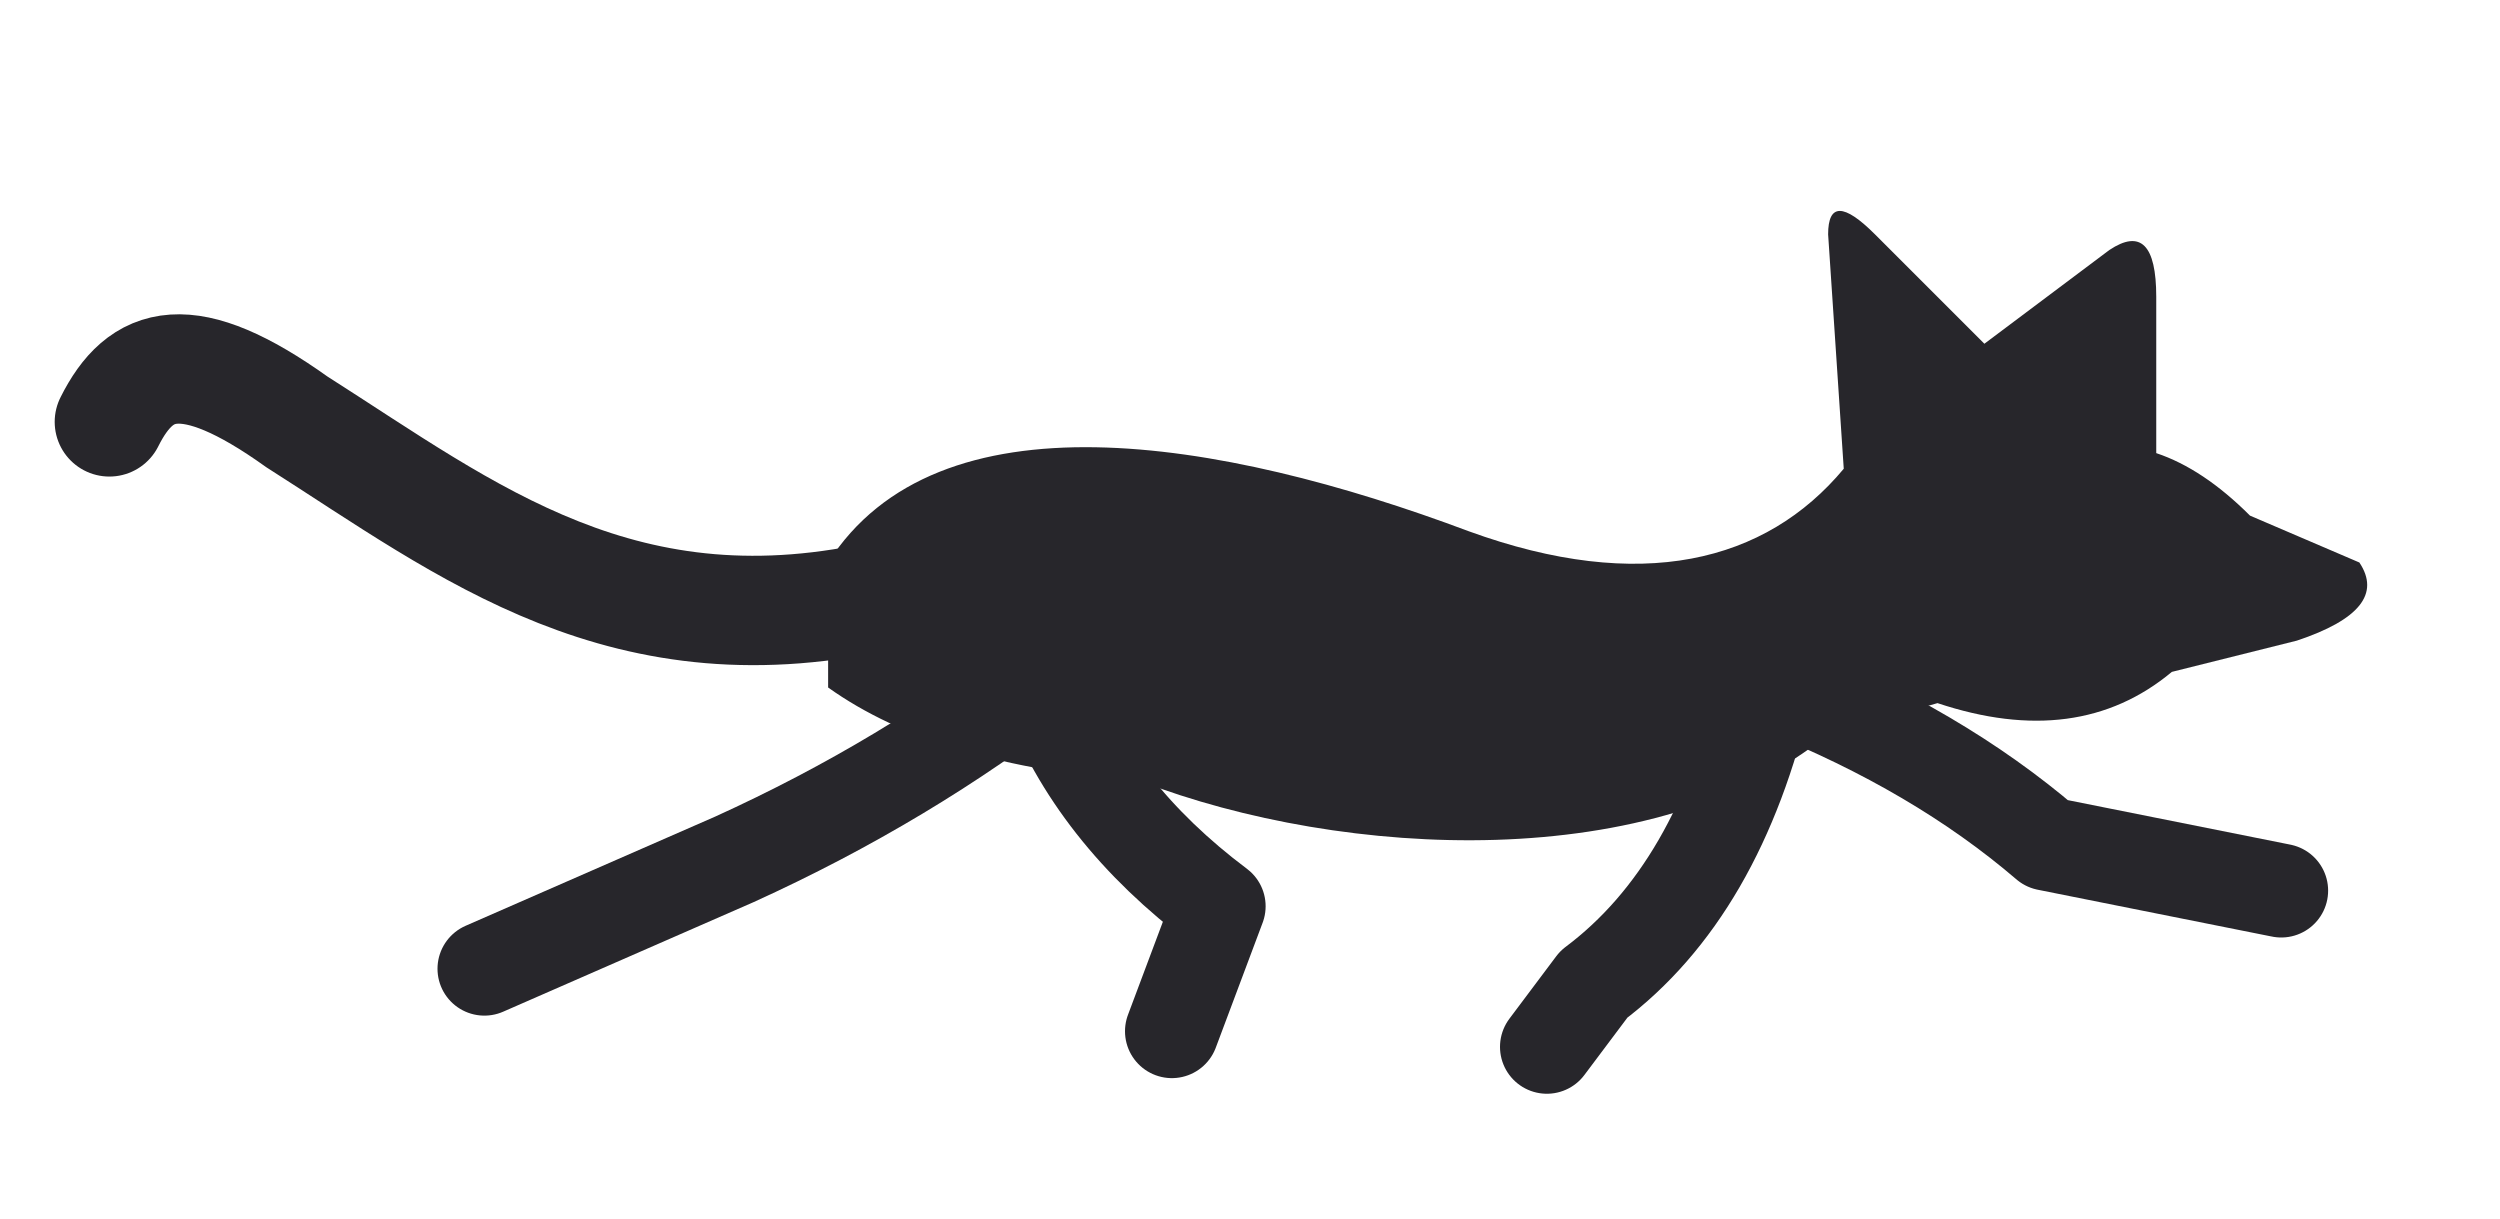
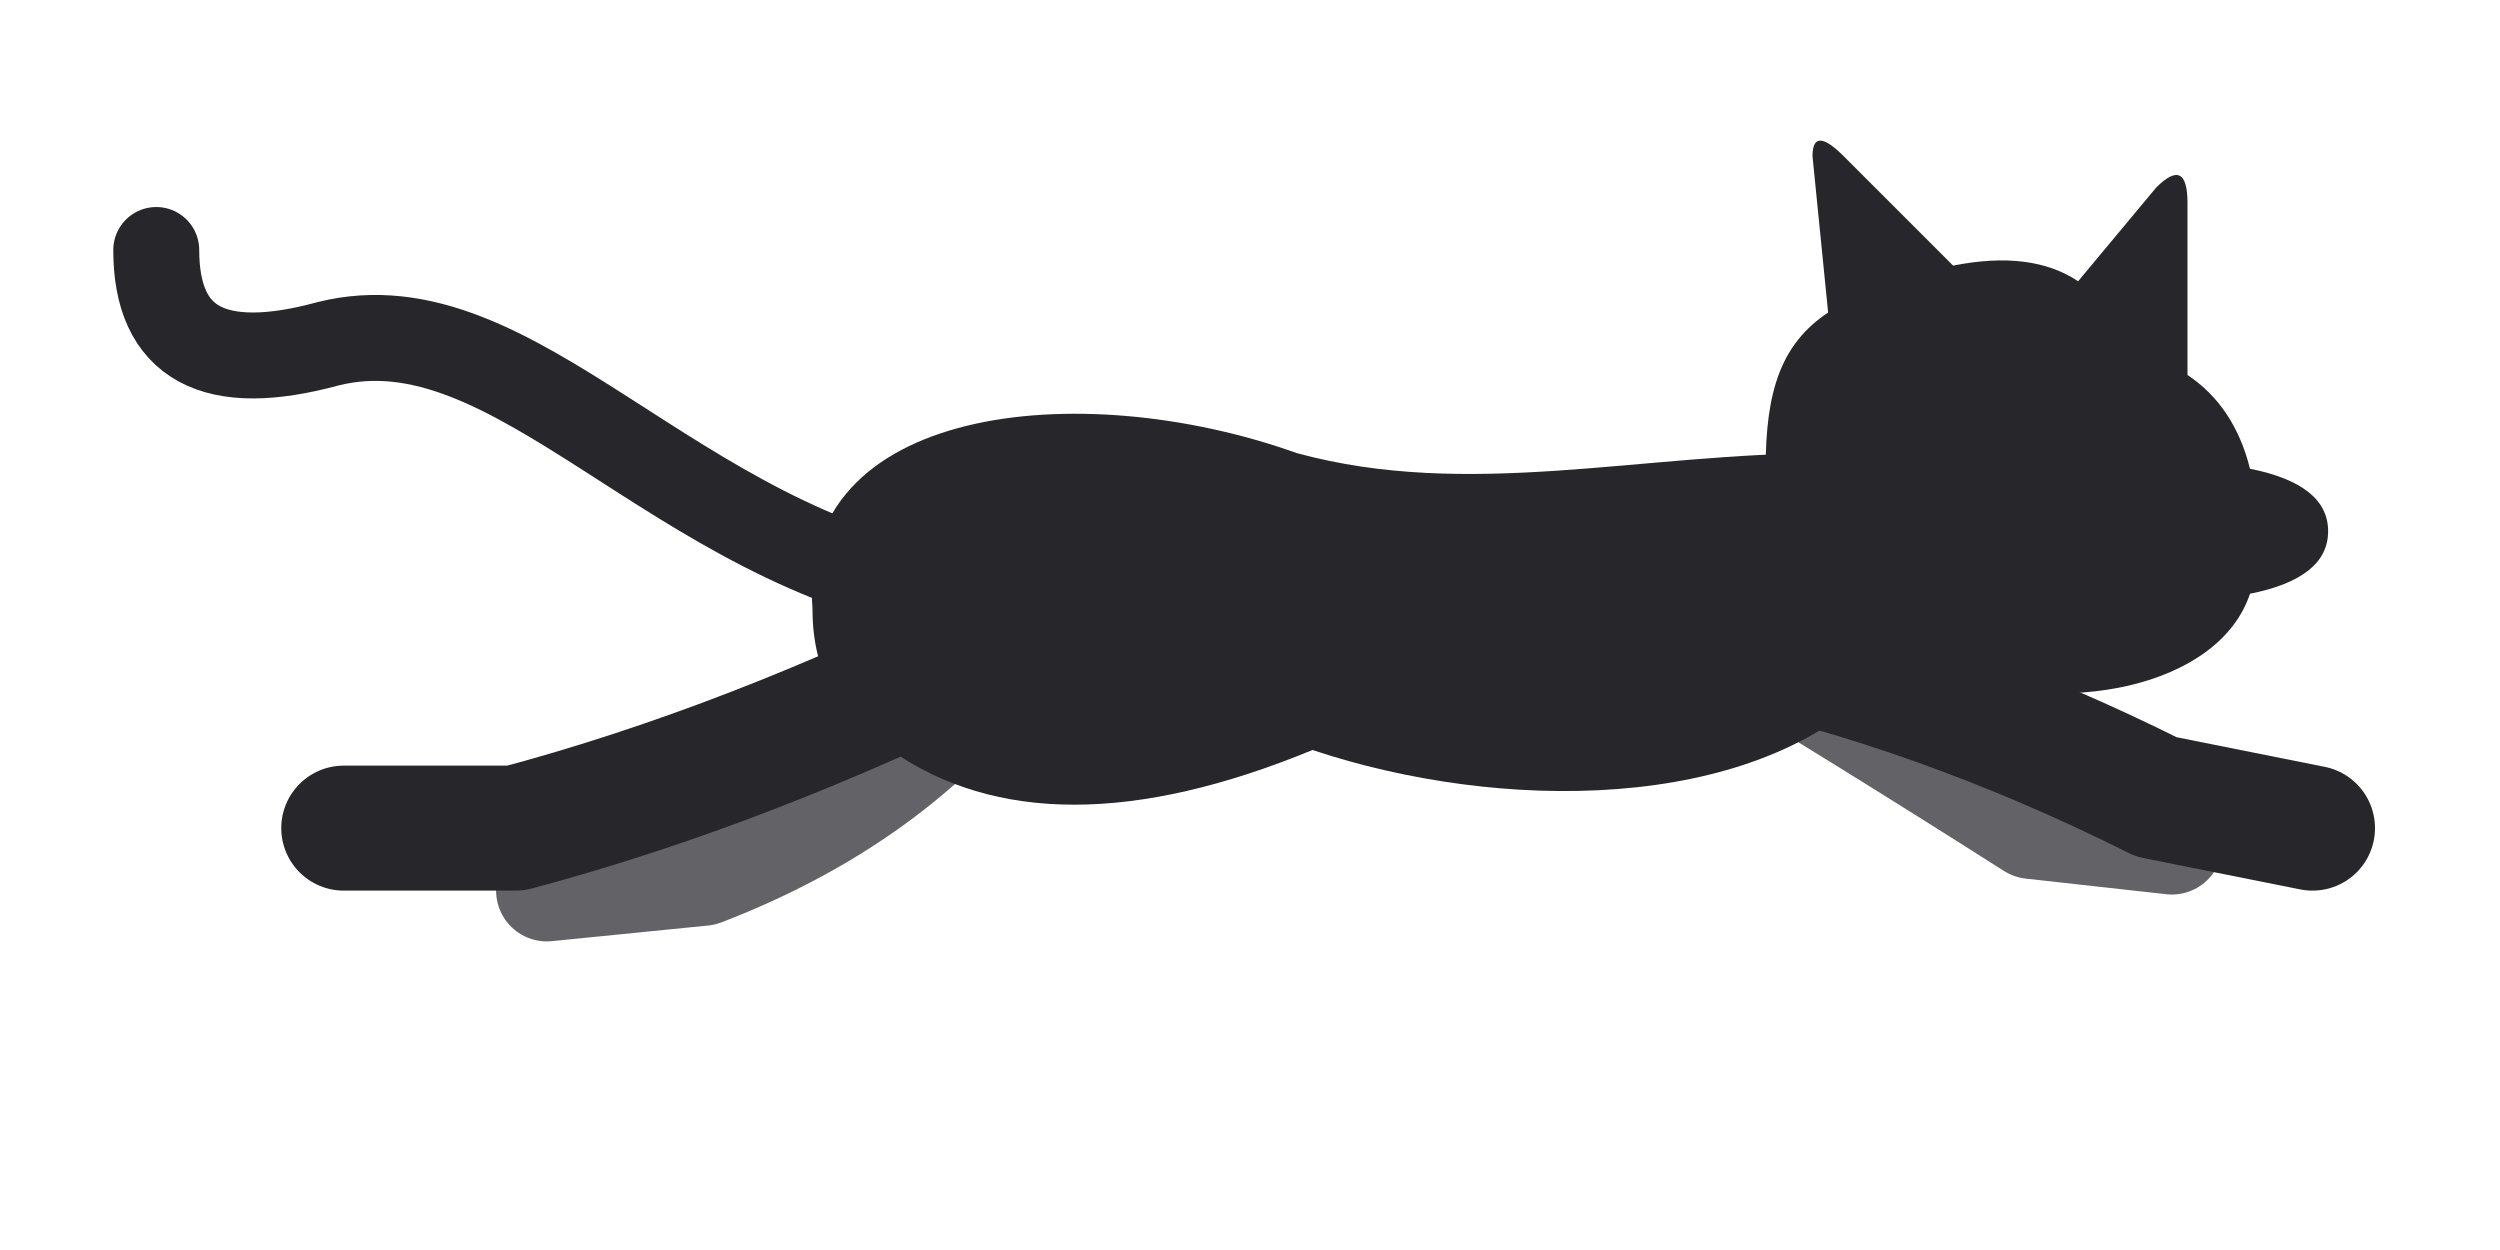
- <svg xmlns="http://www.w3.org/2000/svg" viewBox="0 0 160 78" role="img" aria-label="달리는 고양이">
-   <style>.pose{opacity:0}.pose0{opacity:1}.cat-body{animation:bob .54s ease-in-out infinite}.tail{transform-origin:56px 38px;animation:tail .54s ease-in-out infinite}@keyframes bob{0%,100%{transform:translateY(-1px)}33%{transform:translateY(1px)}66%{transform:translateY(-2px)}}@keyframes tail{0%,100%{transform:rotate(-4deg)}50%{transform:rotate(6deg)}}.pose0{animation:pose0 .54s steps(1,end) infinite}@keyframes pose0{0%,16.665%{opacity:1}16.667%,100%{opacity:0}}.pose1{animation:pose1 .54s steps(1,end) infinite}@keyframes pose1{0%,100%{opacity:0}16.667%{opacity:1}33.332%{opacity:1}33.333%{opacity:0}}.pose2{animation:pose2 .54s steps(1,end) infinite}@keyframes pose2{0%,100%{opacity:0}33.333%{opacity:1}49.999%{opacity:1}50%{opacity:0}}.pose3{animation:pose3 .54s steps(1,end) infinite}@keyframes pose3{0%,100%{opacity:0}50%{opacity:1}66.666%{opacity:1}66.667%{opacity:0}}.pose4{animation:pose4 .54s steps(1,end) infinite}@keyframes pose4{0%,100%{opacity:0}66.667%{opacity:1}83.332%{opacity:1}83.333%{opacity:0}}.pose5{animation:pose5 .54s steps(1,end) infinite}@keyframes pose5{0%,100%{opacity:0}83.333%{opacity:1}99.999%{opacity:1}100%{opacity:0}}@media(prefers-reduced-motion:reduce){.pose,.cat-body,.tail{animation:none}.pose{opacity:0}.pose0{opacity:1}}</style>
-   <g class="cat-body" fill="#27262b">
-     <path class="tail" d="M57 38 C40 42 30 34 19 27 C12 22 9 23 7 27" fill="none" stroke="#27262b" stroke-width="7" stroke-linecap="round" />
-     <g class="pose pose0" fill="none" stroke="#27262b" stroke-width="6" stroke-linecap="round" stroke-linejoin="round">
-       <path d="M113 44 Q110 57 102 63 L99 67" />
-       <path d="M67 44 Q70 52 78 58 L75 66" />
-       <path d="M114 44 Q124 48 131 54 L146 57" />
-       <path d="M67 43 Q58 50 47 55 L31 62" />
+ <svg xmlns="http://www.w3.org/2000/svg" viewBox="0 0 160 80" role="img" aria-label="달리는 고양이">
+   <style>.rest{display:none}@media(prefers-reduced-motion:reduce){.gallop{display:none}.rest{display:inline}}</style>
+   <defs>
+     <path id="cat-head" d="M113 30 C113 25 114 22 117 20 L116 10 Q116 8 118 10 L125 17 Q130 16 133 18 L138 12 Q140 10 140 13 L140 24 Q143 26 144 30 Q149 31 149 34 Q149 37 144 38 C142 44 132 46 124 43 L115 42 Z" />
+     <g id="rest-cat">
+       <g fill="#27262b" stroke="#27262b" stroke-linecap="round" stroke-linejoin="round">
+         <path d="M61 38 C43 35 33 19 21 22 Q10 25 10 16" fill="none" stroke-width="5.5" />
+         <g fill="none" stroke-width="6.5" opacity=".72">
+           <path d="M109 40 Q119 46 130 53 L139 54" />
+           <path d="M65 41 Q58 51 45 56 L35 57" />
+         </g>
+         <path d="M52 39 C51 26 69 24 83 29 C94 32 105 29 117 29 Q125 35 120 44 C112 52 96 52 84 48 Q67 55 57 48 Q52 45 52 39 Z" stroke="none" />
+         <g fill="none" stroke-width="8">
+           <path d="M110 41 Q124 44 138 51 L148 53" />
+           <path d="M64 41 Q48 49 33 53 L22 53" />
+         </g>
+         <use href="#cat-head" stroke="none" transform="translate(0 0)" />
+       </g>
    </g>
-     <g class="pose pose1" fill="none" stroke="#27262b" stroke-width="6" stroke-linecap="round" stroke-linejoin="round">
-       <path d="M113 44 Q103 49 99 56 L108 58" />
-       <path d="M66 43 Q79 46 87 52 L91 59" />
-       <path d="M114 44 Q124 51 127 59 L135 66" />
-       <path d="M67 43 Q59 48 56 57 L47 65" />
+   </defs>
+   <g class="gallop">
+     <g fill="#27262b" stroke="#27262b" stroke-linecap="round" stroke-linejoin="round">
+       <path d="M61 38 C43 35 33 19 21 22 Q10 25 10 16" fill="none" stroke-width="5.5">
+         <animate attributeName="d" dur=".64s" repeatCount="indefinite" values="M61 38 C43 35 33 19 21 22 Q10 25 10 16;M63 39 C44 38 32 22 20 24 Q10 26 9 18;M66 36 C47 35 35 19 23 19 Q12 20 11 12;M68 33 C49 30 39 15 26 16 Q15 18 14 10;M65 34 C45 30 36 15 23 18 Q12 22 12 13;M61 36 C42 32 33 17 21 21 Q10 25 10 16;M61 38 C43 35 33 19 21 22 Q10 25 10 16" />
+       </path>
+       <g fill="none" stroke-width="6.5" opacity=".72">
+         <path d="M109 40 Q119 46 130 53 L139 54">
+           <animate attributeName="d" dur=".64s" repeatCount="indefinite" values="M109 40 Q119 46 130 53 L139 54;M110 42 Q119 54 118 64 L124 65;M110 41 Q104 52 98 57 L105 59;M109 39 Q108 45 117 47 L124 45;M109 38 Q122 38 133 42 L141 42;M109 38 Q121 41 133 47 L142 49;M109 40 Q119 46 130 53 L139 54" />
+         </path>
+         <path d="M65 41 Q58 51 45 56 L35 57">
+           <animate attributeName="d" dur=".64s" repeatCount="indefinite" values="M65 41 Q58 51 45 56 L35 57;M65 42 Q68 52 78 55 L73 59;M68 40 Q80 44 86 53 L81 59;M69 39 Q79 49 73 62 L67 65;M67 39 Q58 53 44 60 L34 61;M65 39 Q52 49 35 53 L25 53;M65 41 Q58 51 45 56 L35 57" />
+         </path>
+       </g>
+       <path d="M52 39 C51 26 69 24 83 29 C94 32 105 29 117 29 Q125 35 120 44 C112 52 96 52 84 48 Q67 55 57 48 Q52 45 52 39 Z" stroke="none">
+         <animate attributeName="d" dur=".64s" repeatCount="indefinite" values="M52 39 C51 26 69 24 83 29 C94 32 105 29 117 29 Q125 35 120 44 C112 52 96 52 84 48 Q67 55 57 48 Q52 45 52 39 Z;M54 40 C52 27 69 26 83 30 C96 34 107 31 118 31 Q126 37 120 46 C109 53 97 53 85 50 Q69 56 59 49 Q54 46 54 40 Z;M57 37 C55 25 71 21 85 26 C98 31 106 31 116 30 Q124 36 119 45 C107 51 99 50 87 47 Q72 53 62 47 Q57 43 57 37 Z;M59 35 C57 22 75 17 88 23 C99 28 106 29 115 28 Q123 34 119 43 C108 48 100 47 89 44 Q75 50 65 45 Q59 41 59 35 Z;M56 36 C54 23 71 21 85 26 C97 29 105 28 115 27 Q124 33 120 42 C109 49 96 49 85 45 Q70 52 60 46 Q55 42 56 36 Z;M52 37 C51 24 69 23 83 27 C95 30 105 27 117 27 Q125 33 120 42 C111 50 96 50 84 46 Q67 53 57 46 Q52 43 52 37 Z;M52 39 C51 26 69 24 83 29 C94 32 105 29 117 29 Q125 35 120 44 C112 52 96 52 84 48 Q67 55 57 48 Q52 45 52 39 Z" />
+       </path>
+       <g fill="none" stroke-width="8">
+         <path d="M110 41 Q124 44 138 51 L148 53">
+           <animate attributeName="d" dur=".64s" repeatCount="indefinite" values="M110 41 Q124 44 138 51 L148 53;M111 43 Q125 50 130 63 L137 65;M111 42 Q114 55 108 65 L115 65;M110 40 Q101 51 102 58 L110 60;M110 39 Q118 40 131 42 L141 42;M110 39 Q125 40 138 46 L148 49;M110 41 Q124 44 138 51 L148 53" />
+         </path>
+         <path d="M64 41 Q48 49 33 53 L22 53">
+           <animate attributeName="d" dur=".64s" repeatCount="indefinite" values="M64 41 Q48 49 33 53 L22 53;M65 43 Q55 53 55 60 L48 63;M68 41 Q74 47 84 53 L79 59;M69 39 Q85 44 87 56 L80 63;M67 40 Q70 52 59 63 L51 65;M64 40 Q50 51 37 57 L27 57;M64 41 Q48 49 33 53 L22 53" />
+         </path>
+       </g>
+       <use href="#cat-head" stroke="none" transform="translate(0 0)">
+         <animateTransform attributeName="transform" type="translate" dur=".64s" repeatCount="indefinite" values="0 0;1 2;0 1;-1 -1;-1 -2;0 -2;0 0" />
+       </use>
    </g>
-     <g class="pose pose2" fill="none" stroke="#27262b" stroke-width="6" stroke-linecap="round" stroke-linejoin="round">
-       <path d="M113 44 Q121 44 128 48 L137 51" />
-       <path d="M65 43 Q62 52 55 61 L49 67" />
-       <path d="M114 44 L119 63 L122 69" />
-       <path d="M67 44 Q70 52 78 58 L75 66" />
-     </g>
-     <g class="pose pose3" fill="none" stroke="#27262b" stroke-width="6" stroke-linecap="round" stroke-linejoin="round">
-       <path d="M114 44 Q124 48 131 54 L146 57" />
-       <path d="M66 43 Q55 49 46 55 L35 59" />
-       <path d="M113 44 Q110 57 102 63 L99 67" />
-       <path d="M66 43 Q79 46 87 52 L91 59" />
-     </g>
-     <g class="pose pose4" fill="none" stroke="#27262b" stroke-width="6" stroke-linecap="round" stroke-linejoin="round">
-       <path d="M114 44 Q124 51 127 59 L135 66" />
-       <path d="M67 43 Q58 50 47 55 L31 62" />
-       <path d="M113 44 Q103 49 99 56 L108 58" />
-       <path d="M65 43 Q62 52 55 61 L49 67" />
-     </g>
-     <g class="pose pose5" fill="none" stroke="#27262b" stroke-width="6" stroke-linecap="round" stroke-linejoin="round">
-       <path d="M114 44 L119 63 L122 69" />
-       <path d="M67 43 Q59 48 56 57 L47 65" />
-       <path d="M113 44 Q121 44 128 48 L137 51" />
-       <path d="M66 43 Q55 49 46 55 L35 59" />
-     </g>
-     <path d="M53 36 C60 25 78 28 94 34 C105 38 113 36 118 30 L117 15 Q117 12 120 15 L127 22 L135 16 Q138 14 138 19 L138 29 Q141 30 144 33 L151 36 Q153 39 147 41 L139 43 Q133 48 124 45 L117 47 C106 56 86 55 73 50 Q60 49 53 44 Z" />
  </g>
+   <use class="rest" href="#rest-cat" />
</svg>
